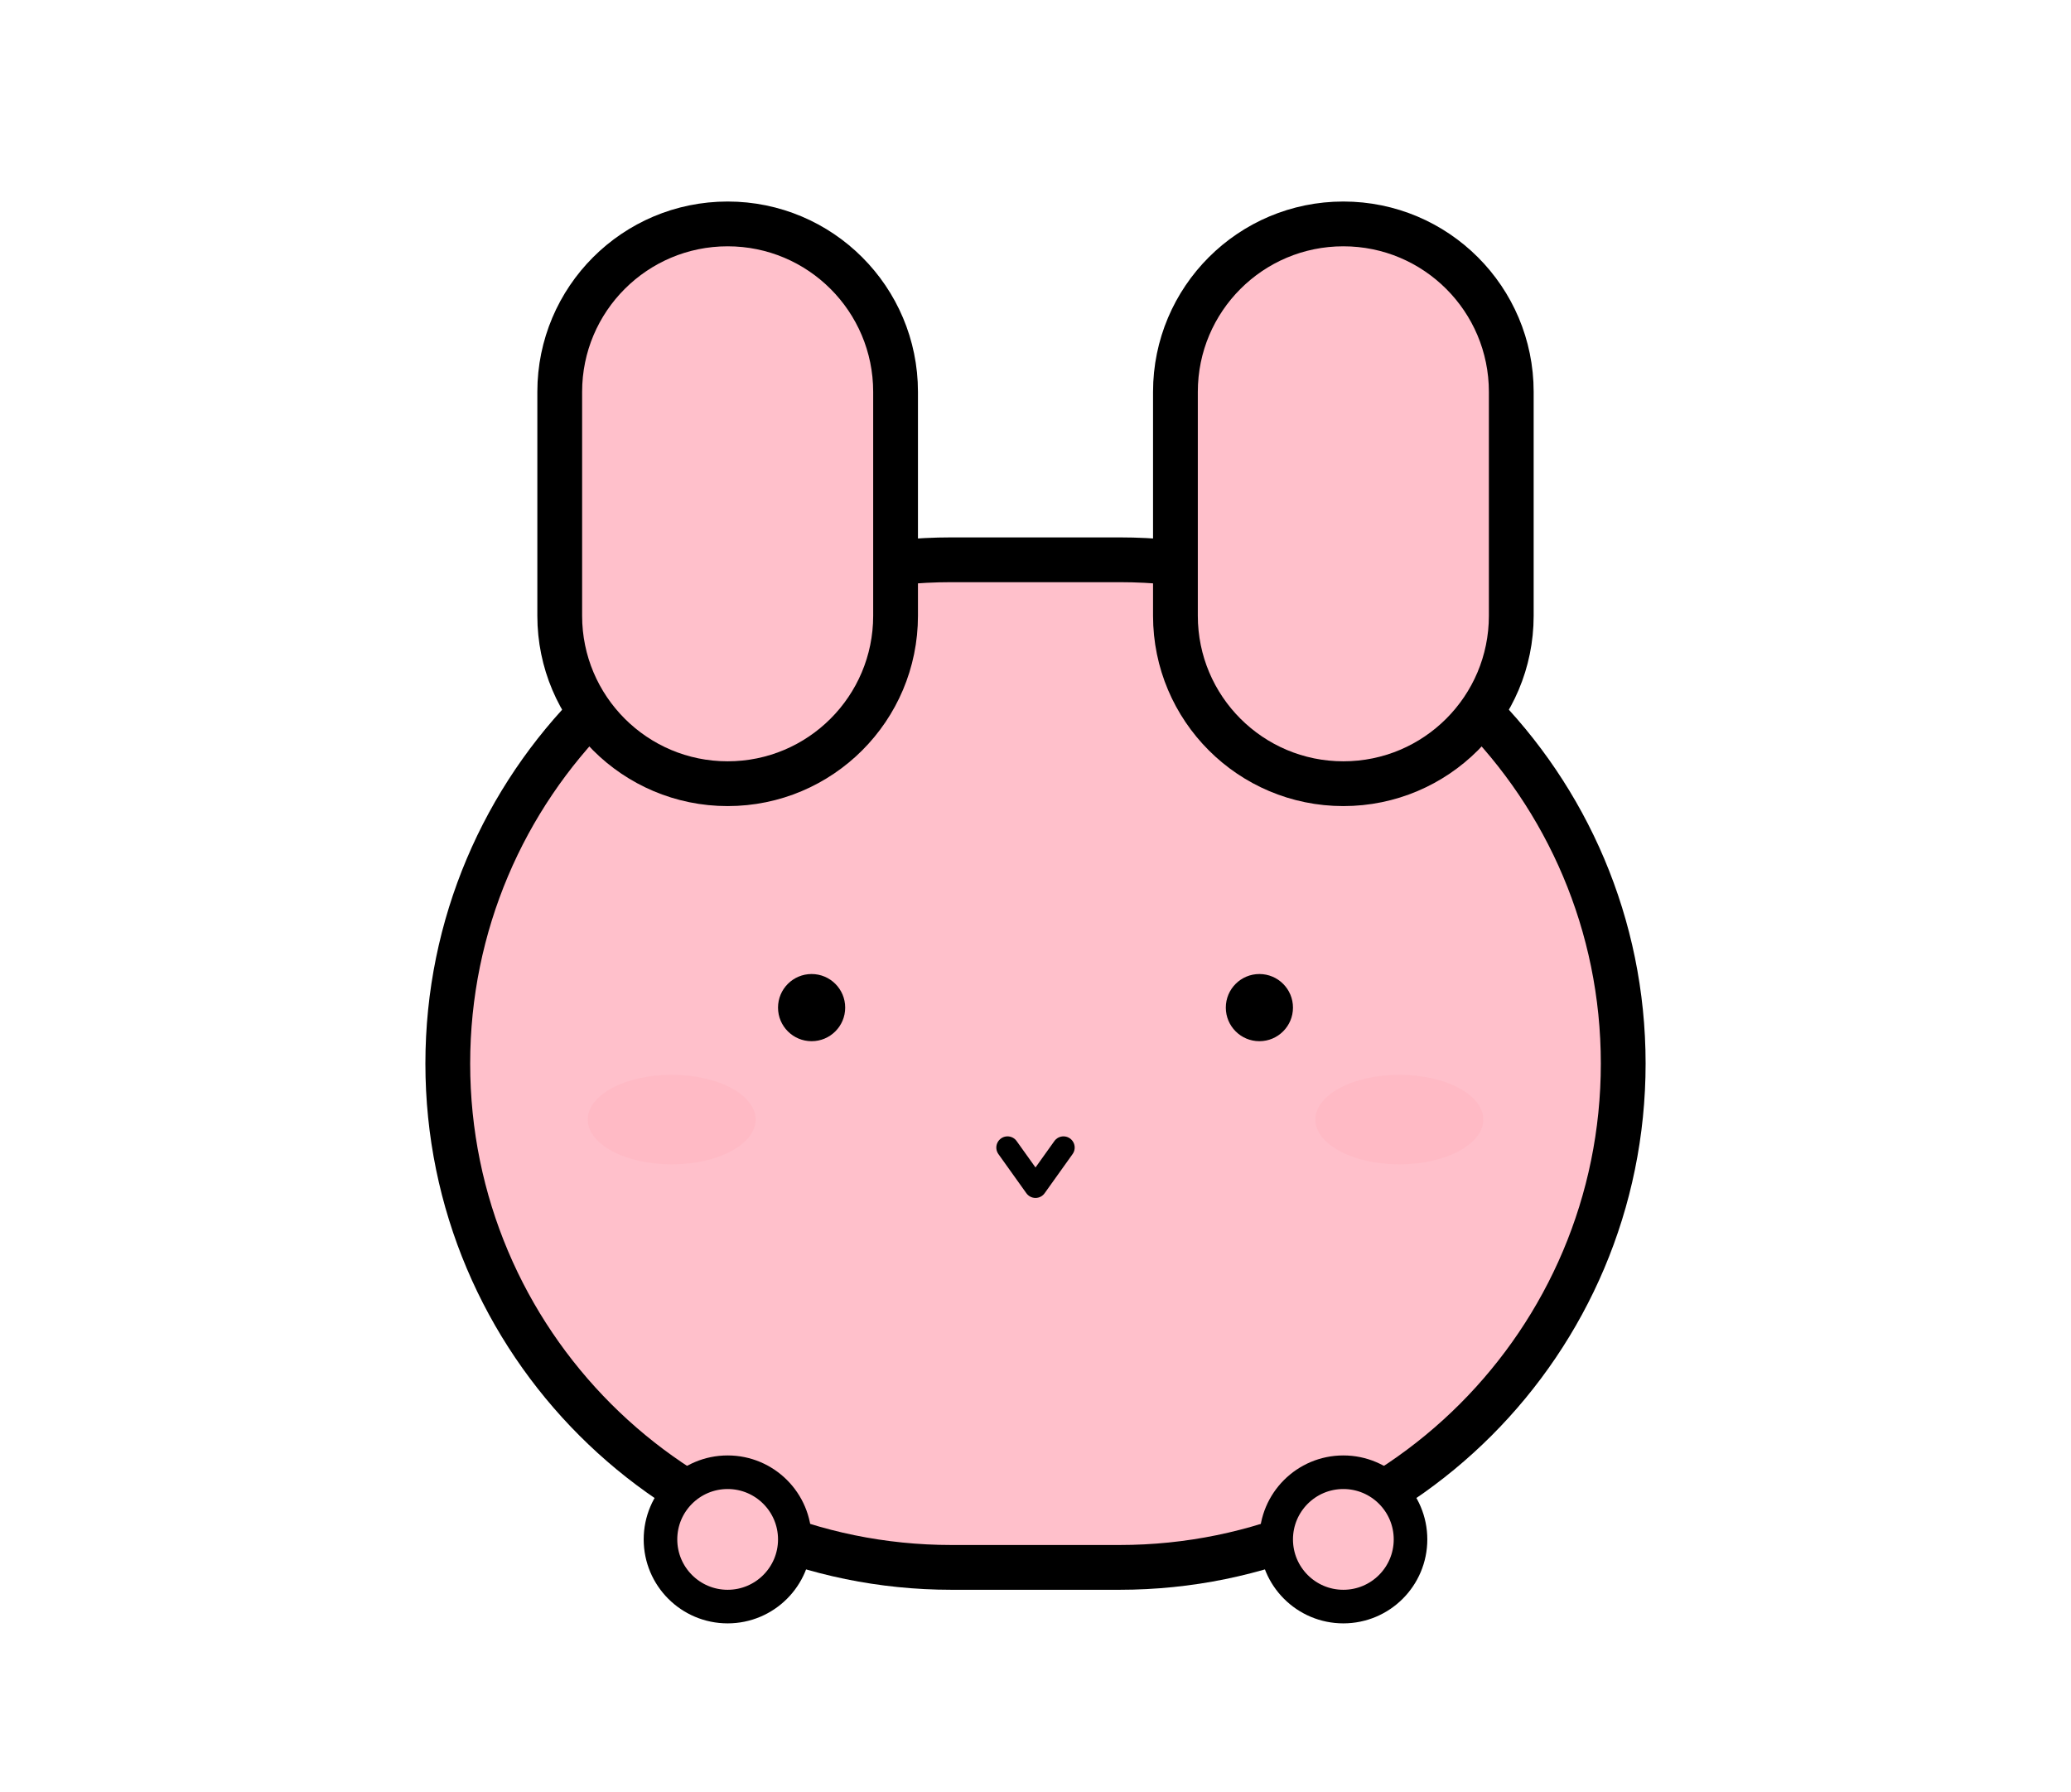
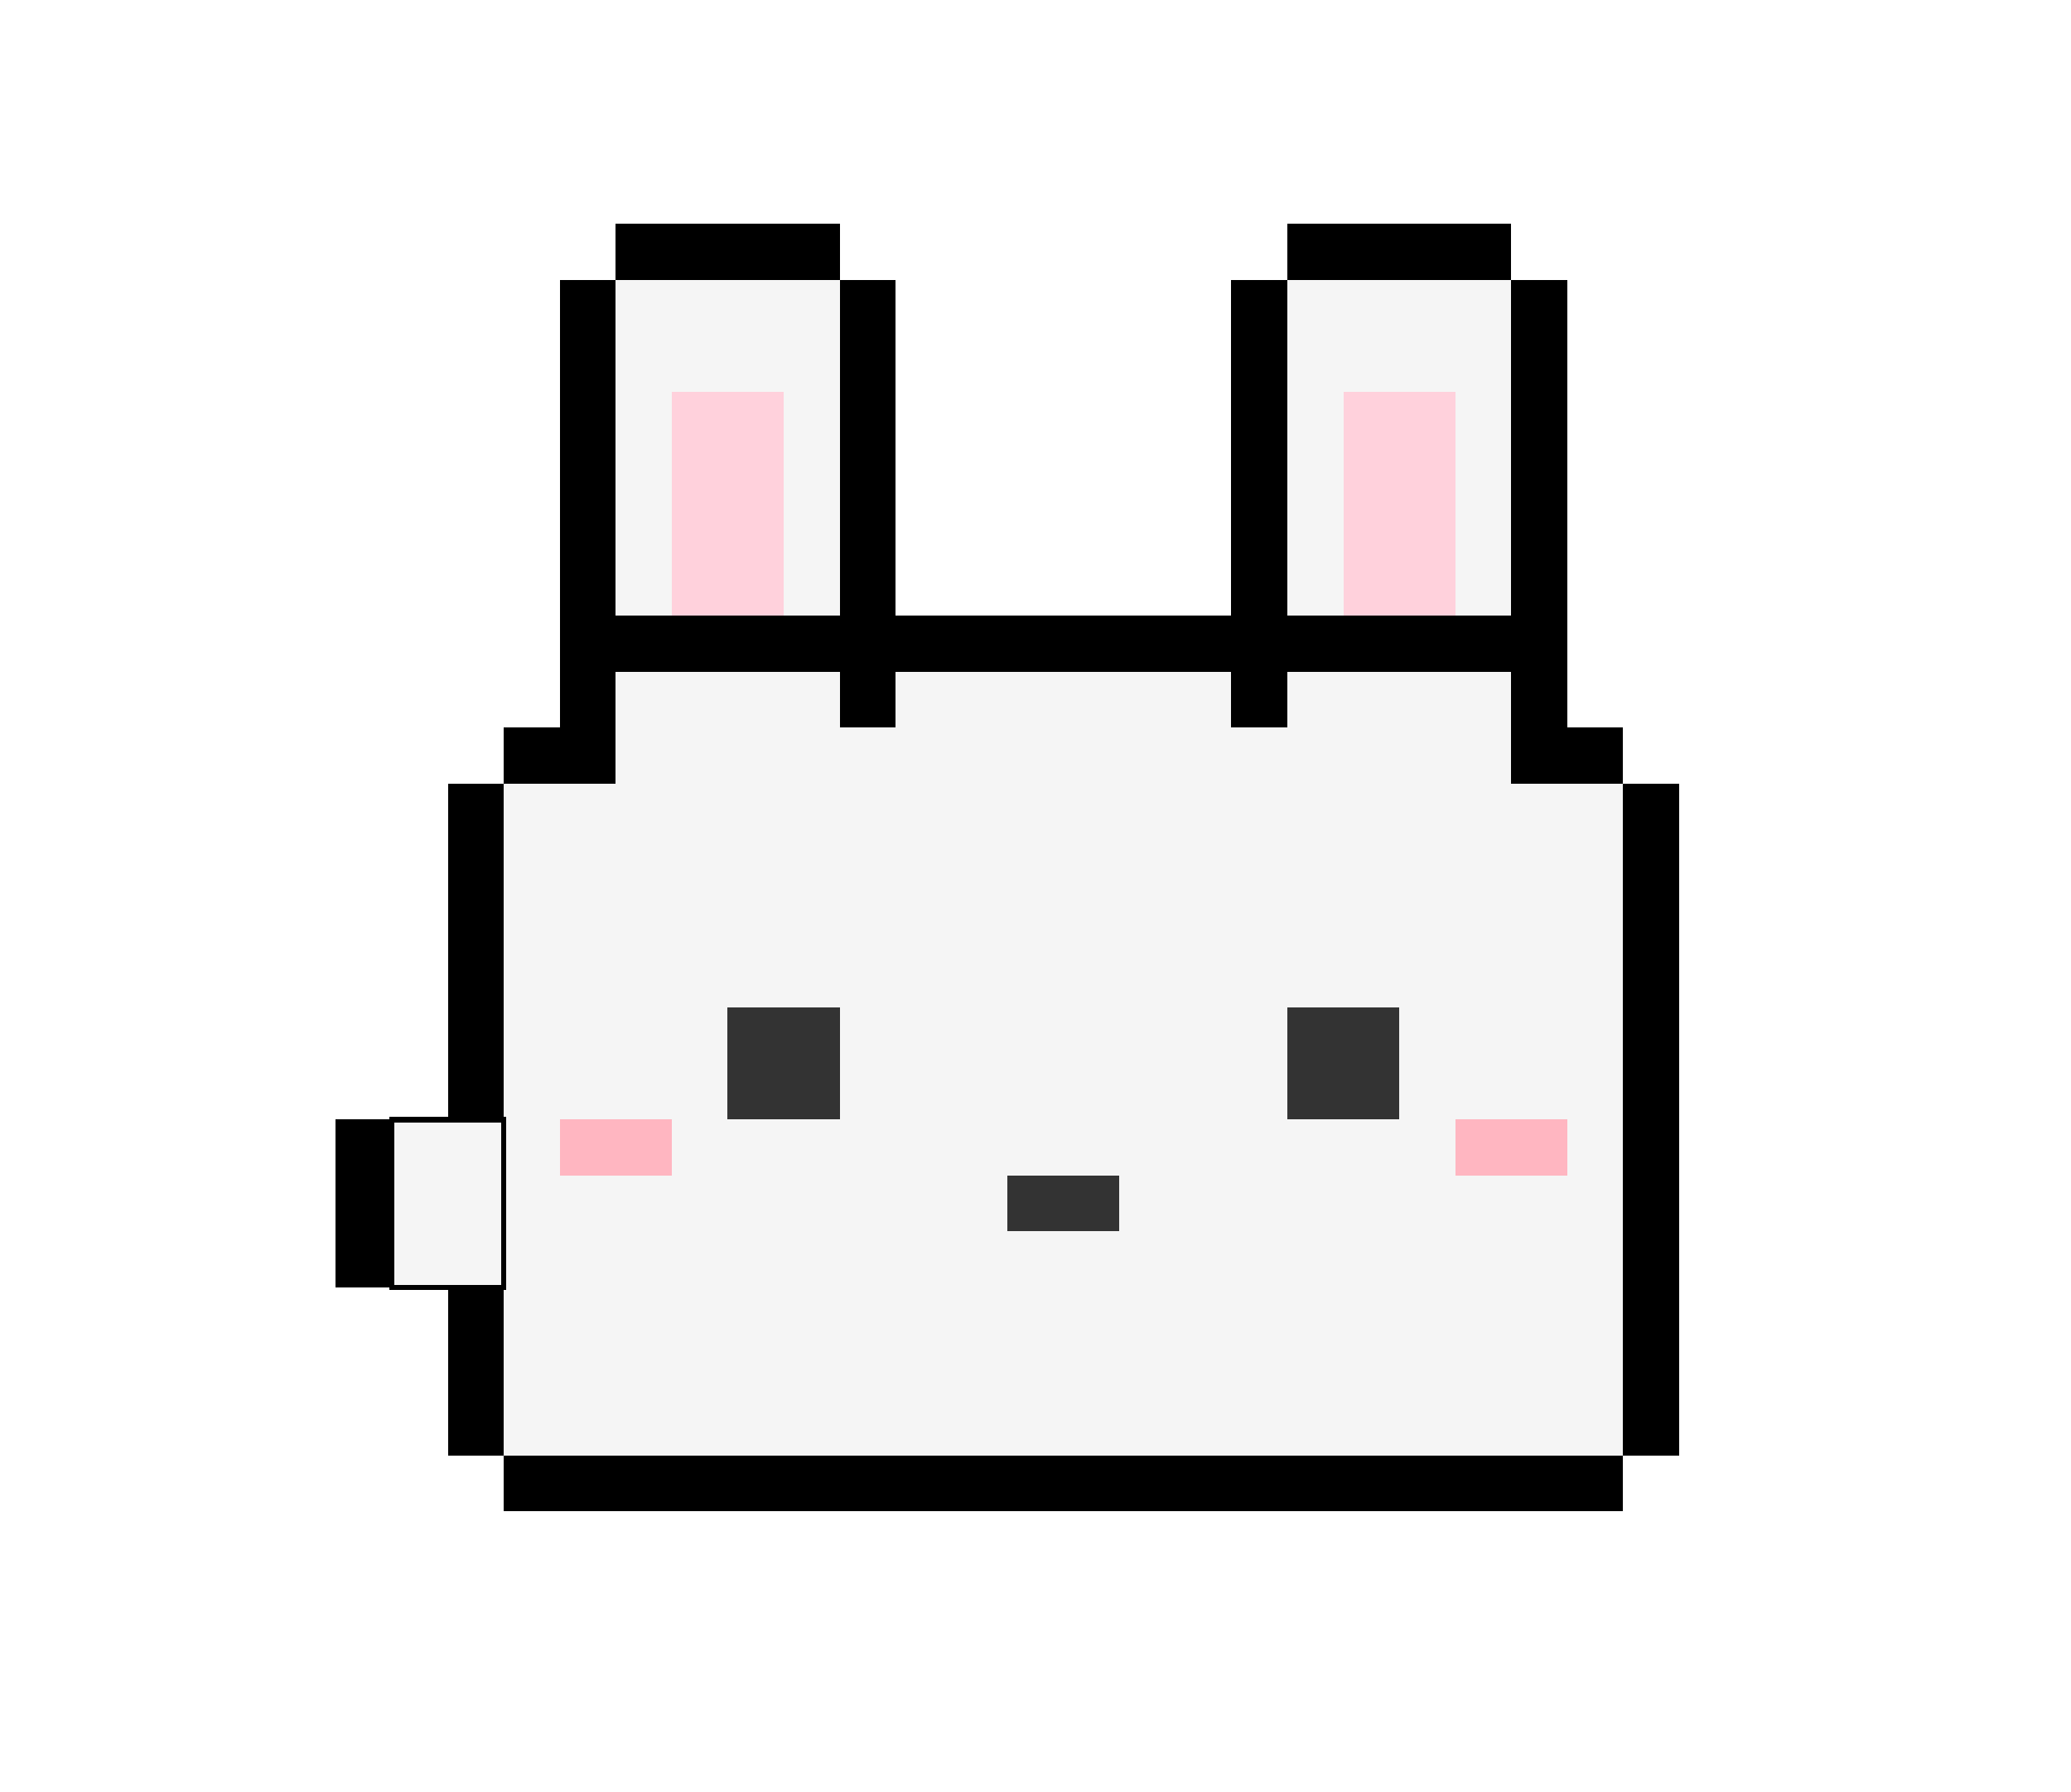
- <svg xmlns="http://www.w3.org/2000/svg" width="370" height="320" viewBox="0 0 370 320">
-   <rect x="80" y="100" width="210" height="180" rx="90" ry="90" fill="#FFC0CB" stroke="#000000" stroke-width="8" />
-   <rect x="100" y="40" width="60" height="100" rx="30" ry="30" fill="#FFC0CB" stroke="#000000" stroke-width="8" />
-   <rect x="210" y="40" width="60" height="100" rx="30" ry="30" fill="#FFC0CB" stroke="#000000" stroke-width="8" />
-   <circle cx="145" cy="180" r="6" fill="#000000" />
-   <circle cx="225" cy="180" r="6" fill="#000000" />
-   <path d="M 180 205 L 185 212 L 190 205" fill="none" stroke="#000000" stroke-width="4" stroke-linecap="round" stroke-linejoin="round" />
-   <ellipse cx="120" cy="200" rx="15" ry="8" fill="#FFB6C1" opacity="0.6" />
-   <ellipse cx="250" cy="200" rx="15" ry="8" fill="#FFB6C1" opacity="0.6" />
-   <circle cx="130" cy="275" r="12" fill="#FFC0CB" stroke="#000000" stroke-width="6" />
-   <circle cx="240" cy="275" r="12" fill="#FFC0CB" stroke="#000000" stroke-width="6" />
+ <svg xmlns="http://www.w3.org/2000/svg" width="370" height="320" viewBox="0 0 37 32" shape-rendering="crispEdges">
+   <rect x="10" y="24" width="18" height="2" fill="#E0E0E0" />
+   <rect x="9" y="14" width="20" height="12" fill="#F5F5F5" />
+   <rect x="11" y="12" width="16" height="2" fill="#F5F5F5" />
+   <rect x="11" y="5" width="4" height="8" fill="#F5F5F5" />
+   <rect x="12" y="7" width="2" height="5" fill="#FFD1DC" />
+   <rect x="23" y="5" width="4" height="8" fill="#F5F5F5" />
+   <rect x="24" y="7" width="2" height="5" fill="#FFD1DC" />
+   <rect x="11" y="4" width="4" height="1" fill="#000000" />
+   <rect x="10" y="5" width="1" height="8" fill="#000000" />
+   <rect x="15" y="5" width="1" height="8" fill="#000000" />
+   <rect x="23" y="4" width="4" height="1" fill="#000000" />
+   <rect x="22" y="5" width="1" height="8" fill="#000000" />
+   <rect x="27" y="5" width="1" height="8" fill="#000000" />
+   <rect x="11" y="11" width="16" height="1" fill="#000000" />
+   <rect x="9" y="13" width="2" height="1" fill="#000000" />
+   <rect x="27" y="13" width="2" height="1" fill="#000000" />
+   <rect x="8" y="14" width="1" height="12" fill="#000000" />
+   <rect x="29" y="14" width="1" height="12" fill="#000000" />
+   <rect x="9" y="26" width="20" height="1" fill="#000000" />
+   <rect x="13" y="18" width="2" height="2" fill="#333333" />
+   <rect x="23" y="18" width="2" height="2" fill="#333333" />
+   <rect x="18" y="21" width="2" height="1" fill="#333333" />
+   <rect x="10" y="20" width="2" height="1" fill="#FFB6C1" />
+   <rect x="26" y="20" width="2" height="1" fill="#FFB6C1" />
+   <rect x="7" y="20" width="2" height="3" fill="#F5F5F5" stroke="#000000" stroke-width="0.1" />
+   <rect x="6" y="20" width="1" height="3" fill="#000000" />
</svg>
